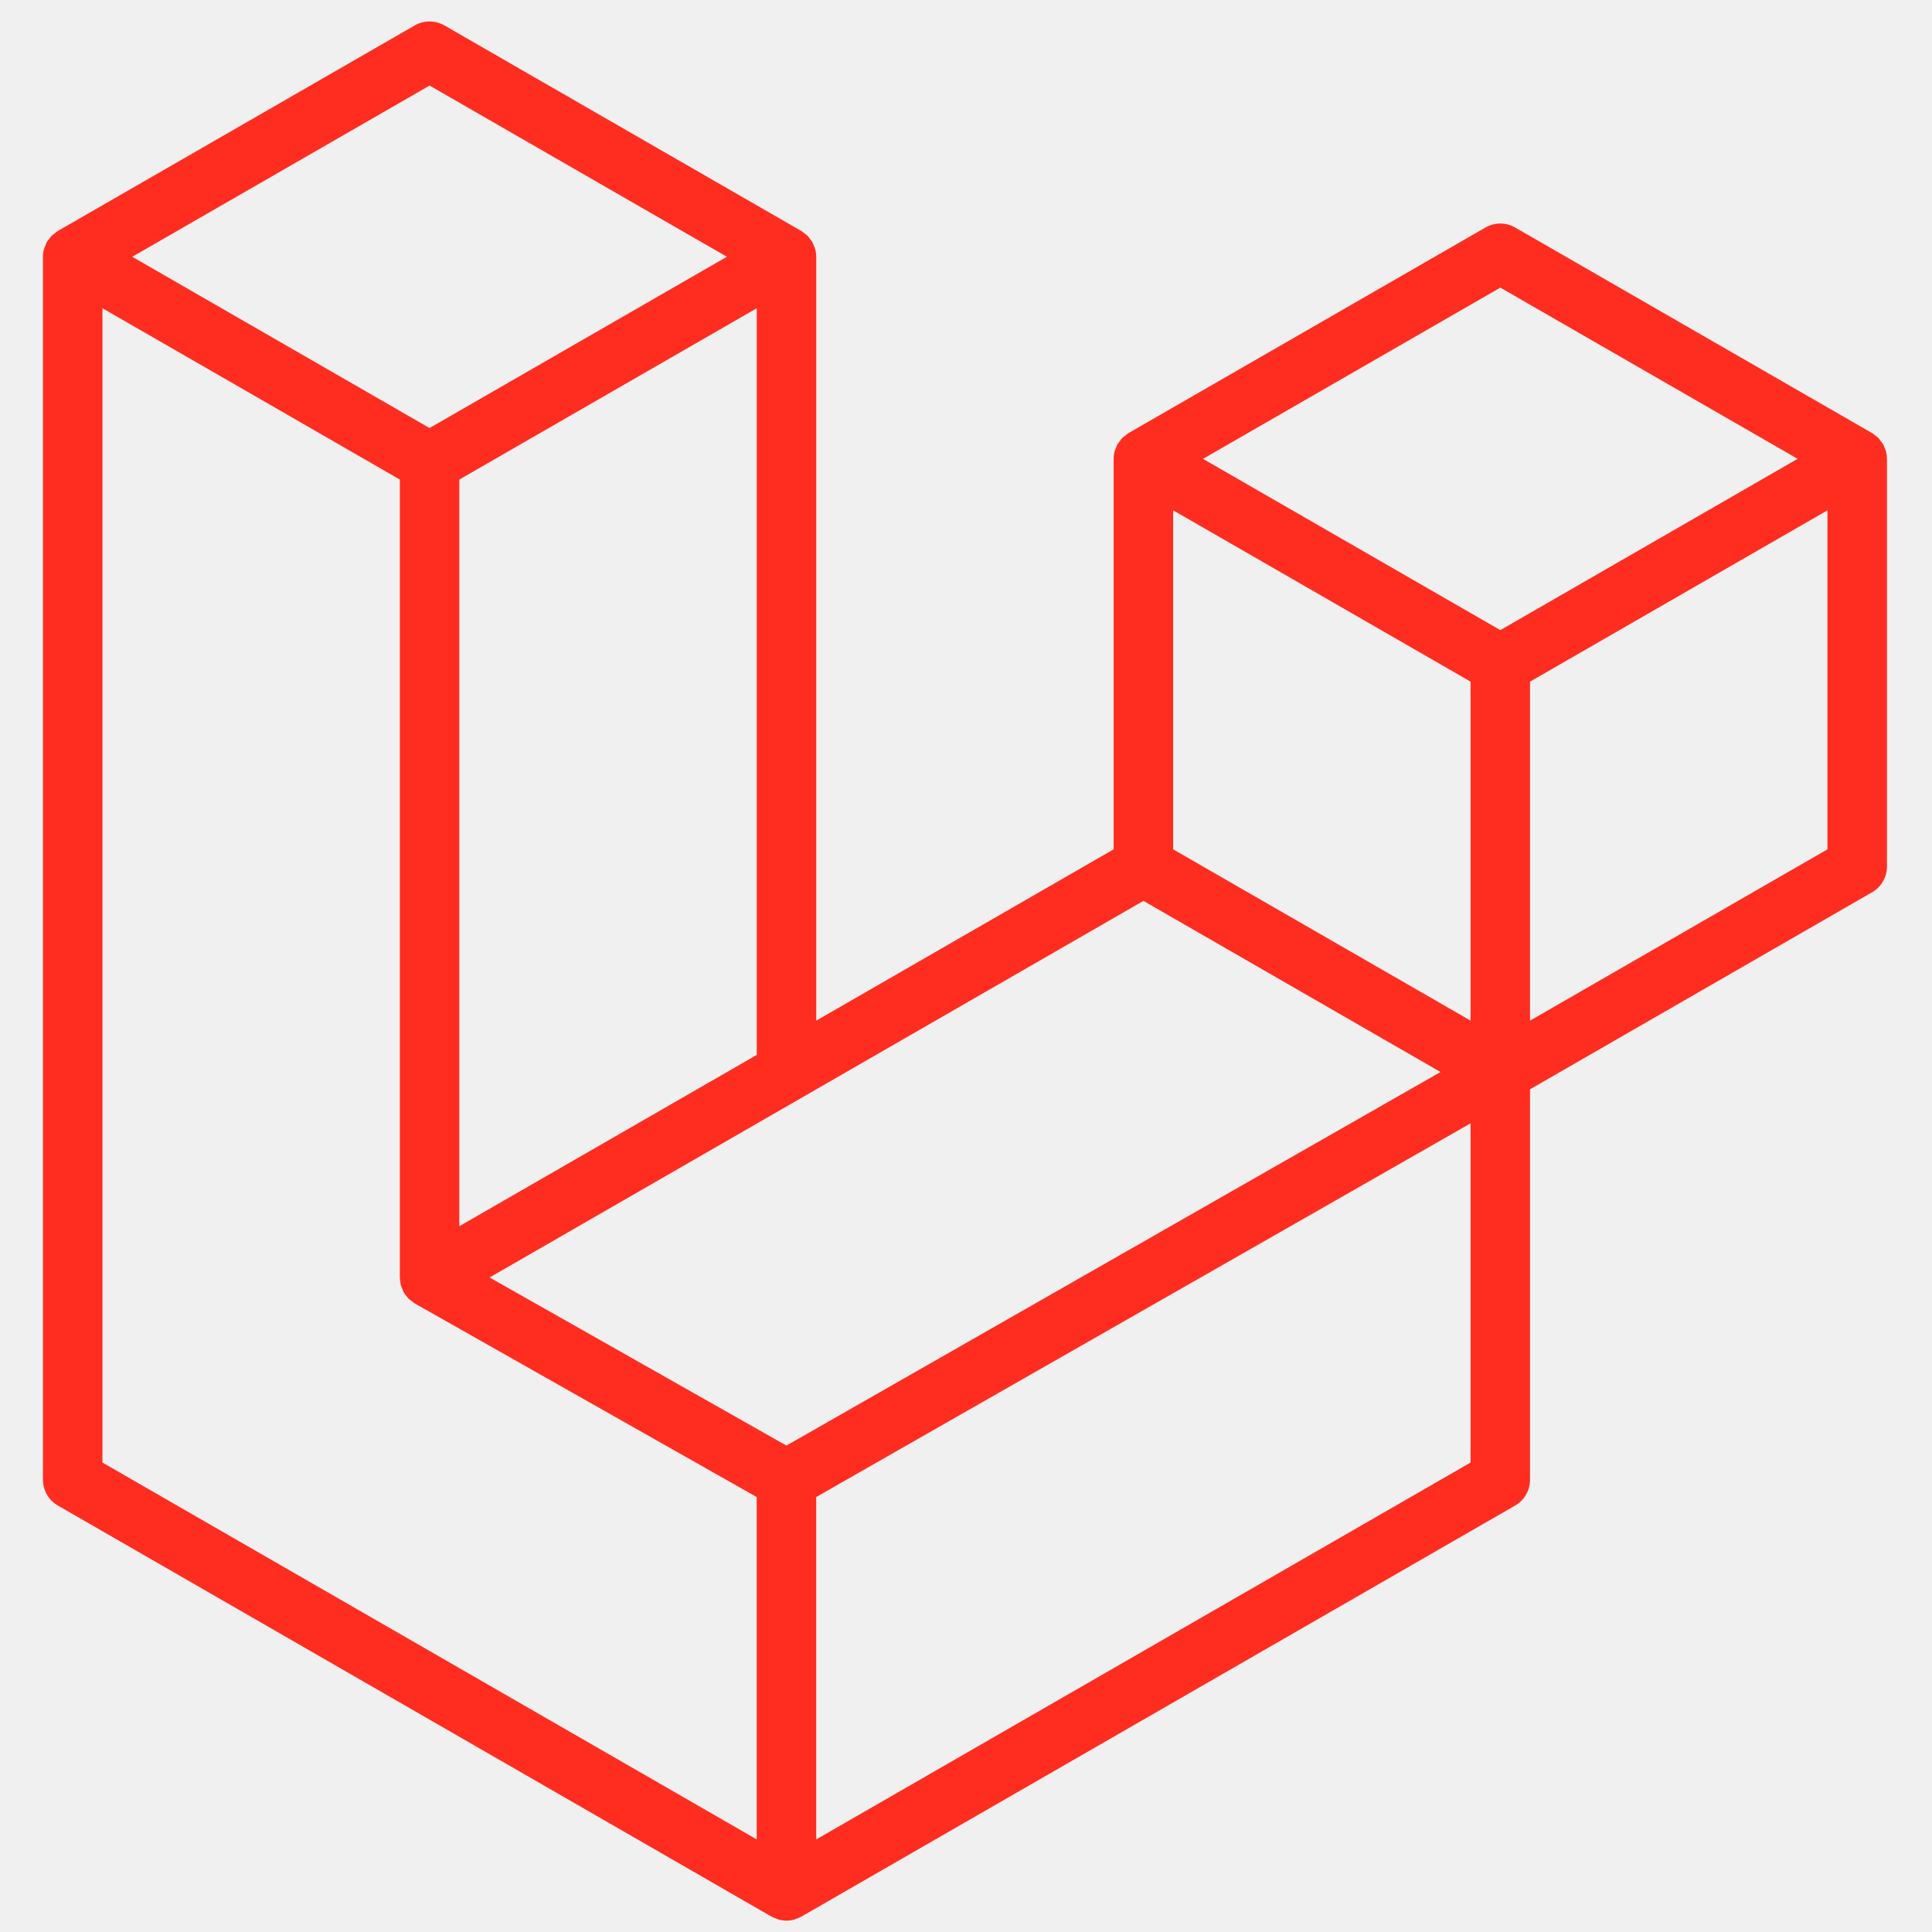
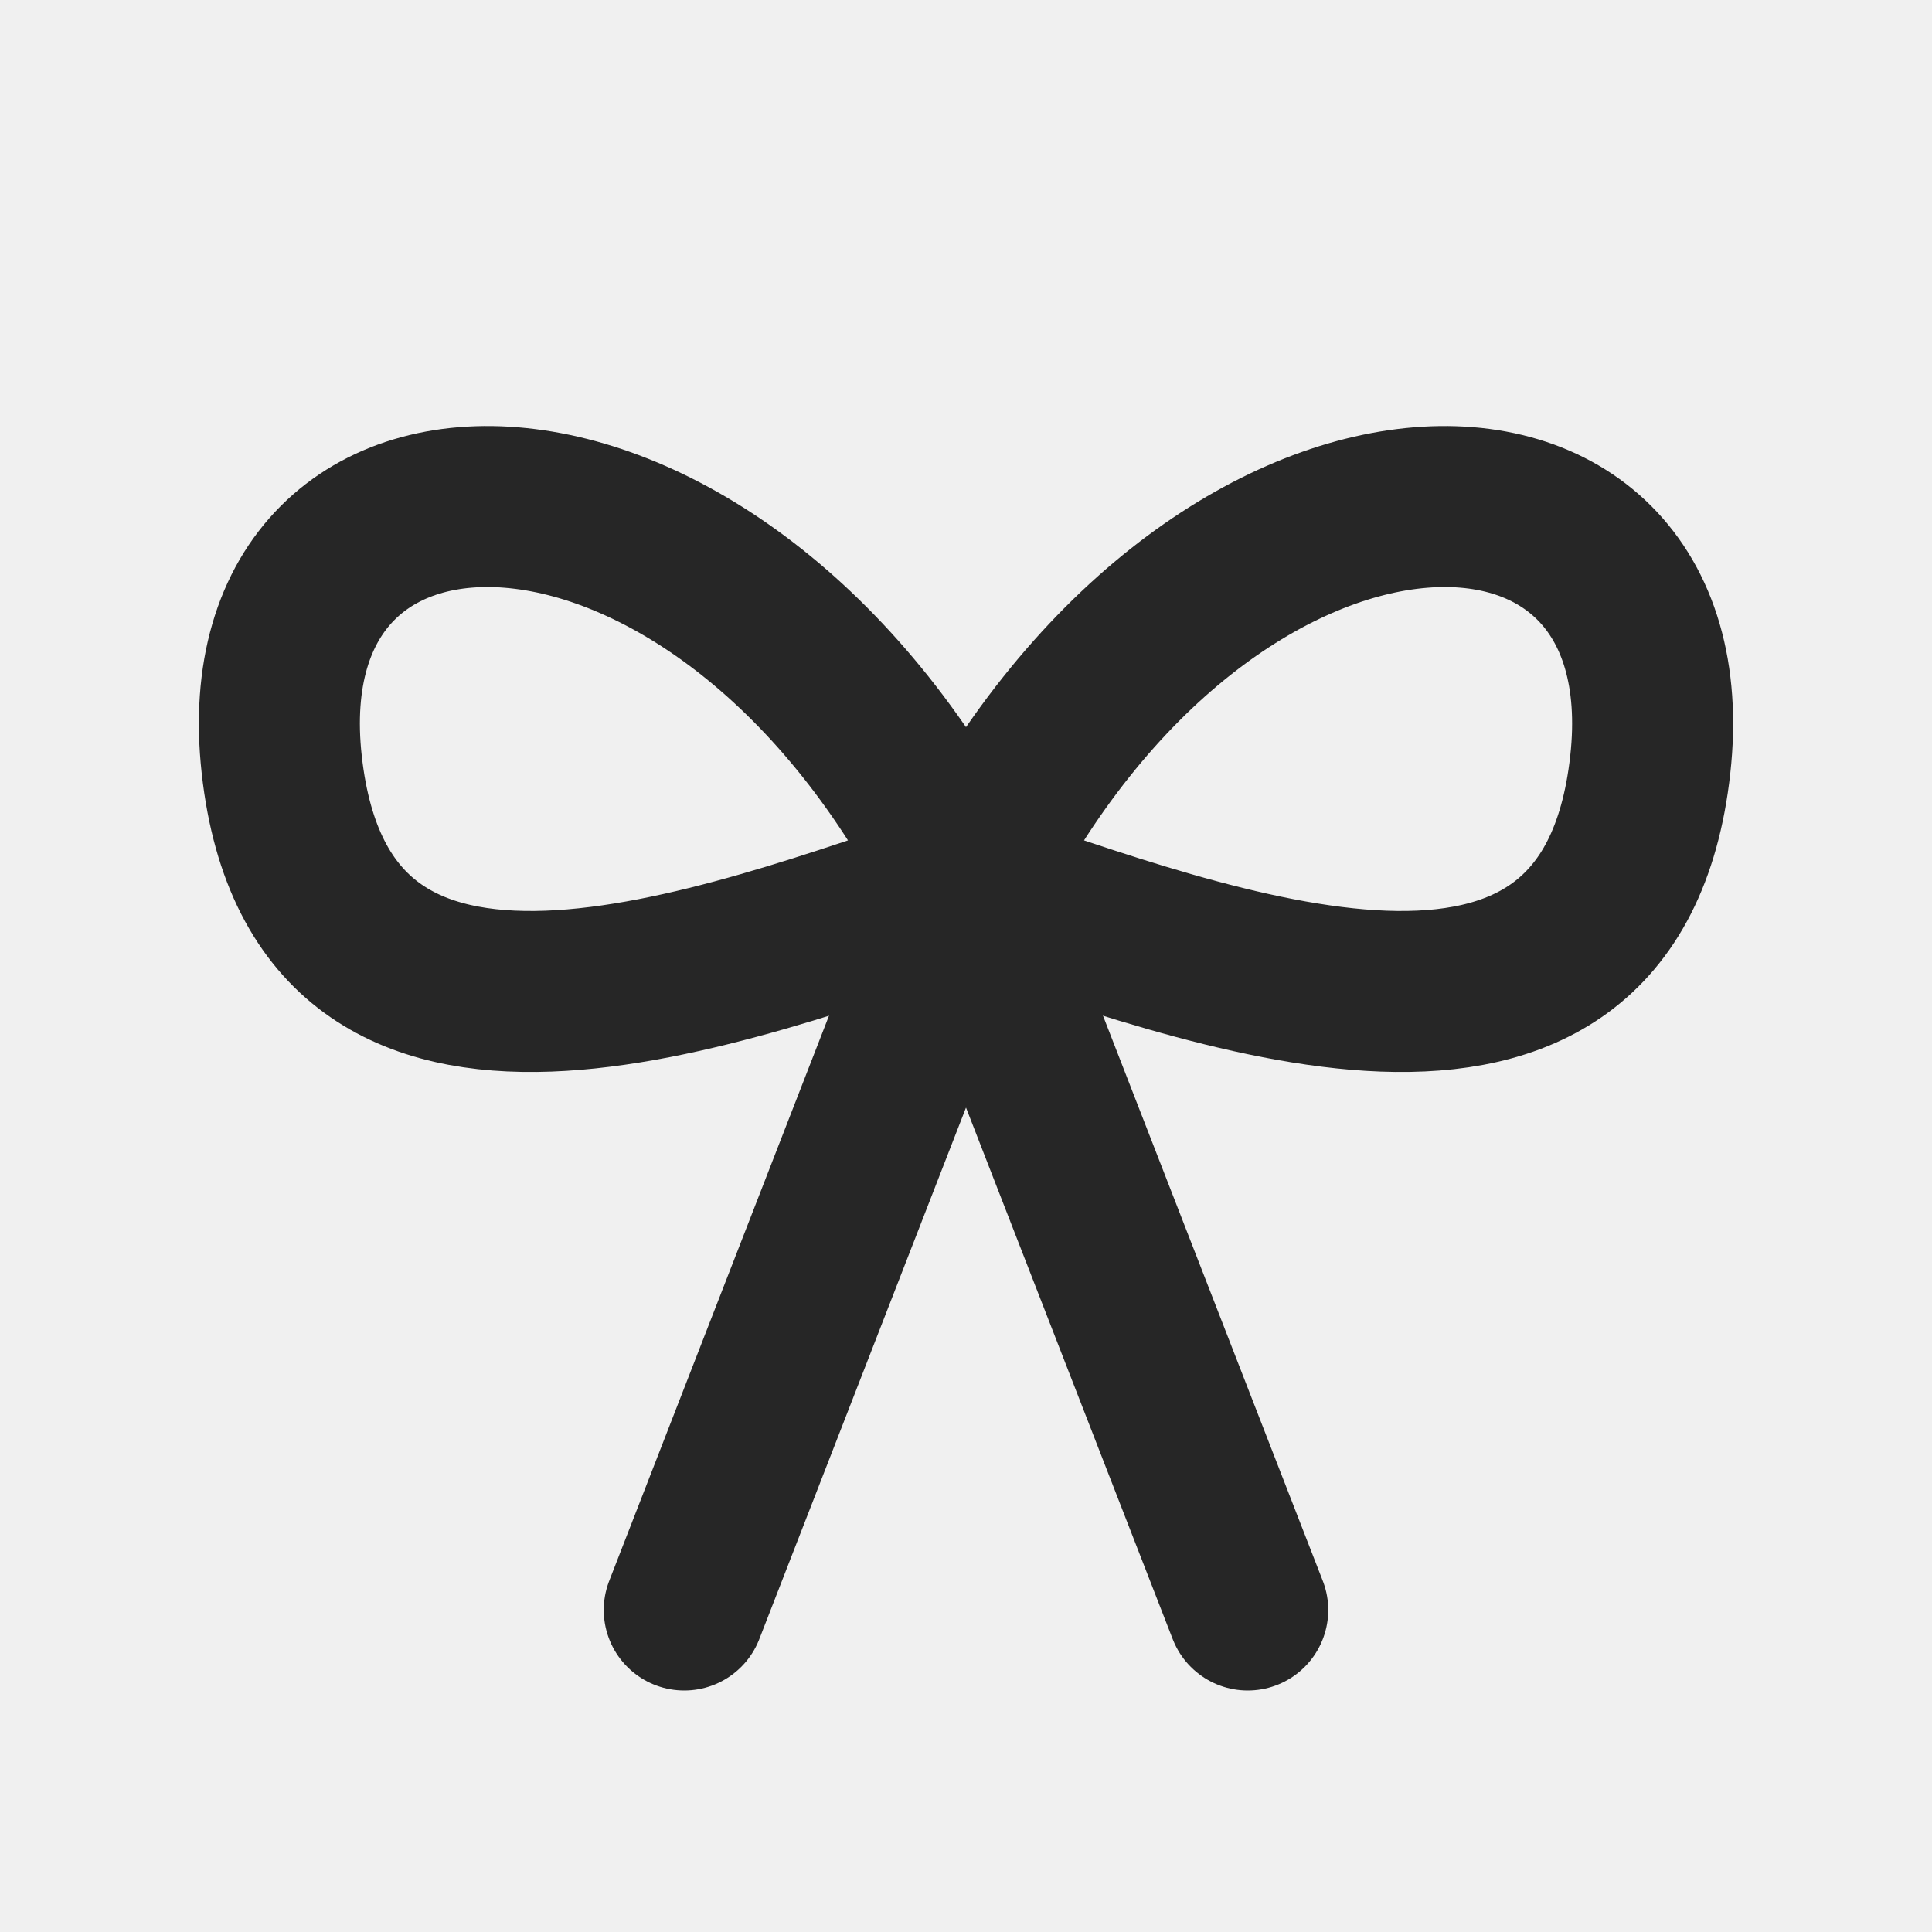
- <svg xmlns="http://www.w3.org/2000/svg" width="166" height="166" viewBox="0 0 166 166" fill="none">
-   <path fill-rule="evenodd" clip-rule="evenodd" d="M162.041 38.759C162.099 38.977 162.129 39.201 162.13 39.426V74.452C162.13 74.902 162.011 75.344 161.786 75.733C161.561 76.122 161.237 76.444 160.847 76.668L131.462 93.594V127.141C131.462 128.054 130.977 128.897 130.186 129.357L68.847 164.683C68.707 164.763 68.554 164.814 68.401 164.868C68.343 164.887 68.289 164.922 68.228 164.938C67.8 165.051 67.349 165.051 66.92 164.938C66.85 164.919 66.786 164.881 66.719 164.855C66.579 164.804 66.432 164.76 66.298 164.683L4.972 129.357C4.583 129.133 4.259 128.81 4.034 128.421C3.808 128.032 3.69 127.591 3.689 127.141L3.689 22.063C3.689 21.834 3.721 21.61 3.779 21.393C3.798 21.32 3.843 21.253 3.868 21.179C3.916 21.045 3.961 20.908 4.031 20.783C4.079 20.7 4.149 20.633 4.206 20.557C4.28 20.454 4.347 20.349 4.433 20.26C4.506 20.186 4.602 20.132 4.685 20.068C4.778 19.992 4.861 19.909 4.966 19.848L35.633 2.185C36.022 1.961 36.462 1.844 36.91 1.844C37.358 1.844 37.798 1.961 38.186 2.185L68.851 19.848H68.857C68.959 19.912 69.045 19.992 69.138 20.065C69.221 20.129 69.313 20.186 69.387 20.257C69.476 20.349 69.54 20.454 69.616 20.557C69.671 20.633 69.744 20.7 69.789 20.783C69.862 20.911 69.904 21.045 69.955 21.179C69.98 21.253 70.025 21.32 70.044 21.396C70.103 21.614 70.133 21.838 70.133 22.063V87.694L95.686 72.974V39.423C95.686 39.2 95.718 38.973 95.775 38.759C95.798 38.683 95.839 38.615 95.865 38.542C95.916 38.408 95.96 38.271 96.031 38.146C96.079 38.063 96.149 37.996 96.203 37.92C96.279 37.818 96.343 37.712 96.433 37.623C96.506 37.549 96.599 37.495 96.681 37.431C96.777 37.355 96.86 37.272 96.962 37.211L127.633 19.548C128.021 19.324 128.461 19.206 128.91 19.206C129.358 19.206 129.798 19.324 130.186 19.548L160.85 37.211C160.959 37.275 161.042 37.355 161.137 37.428C161.217 37.492 161.31 37.549 161.383 37.62C161.473 37.712 161.536 37.818 161.613 37.92C161.67 37.996 161.741 38.063 161.785 38.146C161.859 38.271 161.9 38.408 161.951 38.542C161.98 38.615 162.021 38.683 162.041 38.759ZM157.018 72.974V43.848L146.287 50.028L131.462 58.568V87.694L157.021 72.974H157.018ZM126.354 125.663V96.518L111.771 104.85L70.13 128.626V158.046L126.354 125.663ZM8.801 26.485V125.663L65.018 158.043V128.629L35.649 112L35.64 111.994L35.627 111.988C35.528 111.93 35.445 111.847 35.353 111.777C35.273 111.713 35.18 111.662 35.11 111.592L35.104 111.582C35.021 111.502 34.963 111.403 34.893 111.314C34.829 111.228 34.753 111.154 34.702 111.065L34.699 111.055C34.641 110.96 34.606 110.845 34.565 110.736C34.523 110.64 34.469 110.551 34.443 110.449C34.411 110.328 34.405 110.197 34.392 110.072C34.379 109.976 34.354 109.881 34.354 109.785V109.778V41.205L19.532 32.662L8.801 26.485ZM36.913 7.35L11.364 22.063L36.907 36.777L62.453 22.06L36.907 7.35H36.913ZM50.2 99.174L65.022 90.637V26.485L54.291 32.665L39.466 41.205V105.357L50.2 99.174ZM128.91 24.713L103.363 39.426L128.91 54.14L154.453 39.423L128.91 24.713ZM126.354 58.568L111.529 50.028L100.798 43.848V72.974L115.619 81.511L126.354 87.694V58.568ZM67.571 124.205L105.042 102.803L123.772 92.109L98.245 77.405L68.854 94.334L42.066 109.762L67.571 124.205Z" fill="#FF2D20" />
+ <svg xmlns="http://www.w3.org/2000/svg" viewBox="0 0 24 24" fill="none" stroke="#262626" stroke-width="2" stroke-linecap="round" stroke-linejoin="round">
+   <style>@media (prefers-color-scheme: dark){path{stroke:#fff}}</style>
+   <path d="M12 11C9 5 3 5 3.5 9.5S9 12 12 11z" />
+   <path d="M12 11c3-6 9-6 8.5-1.5S15 12 12 11z" />
+   <path d="M12 11l-3.5 9" />
+   <path d="M12 11l3.5 9" />
</svg>
